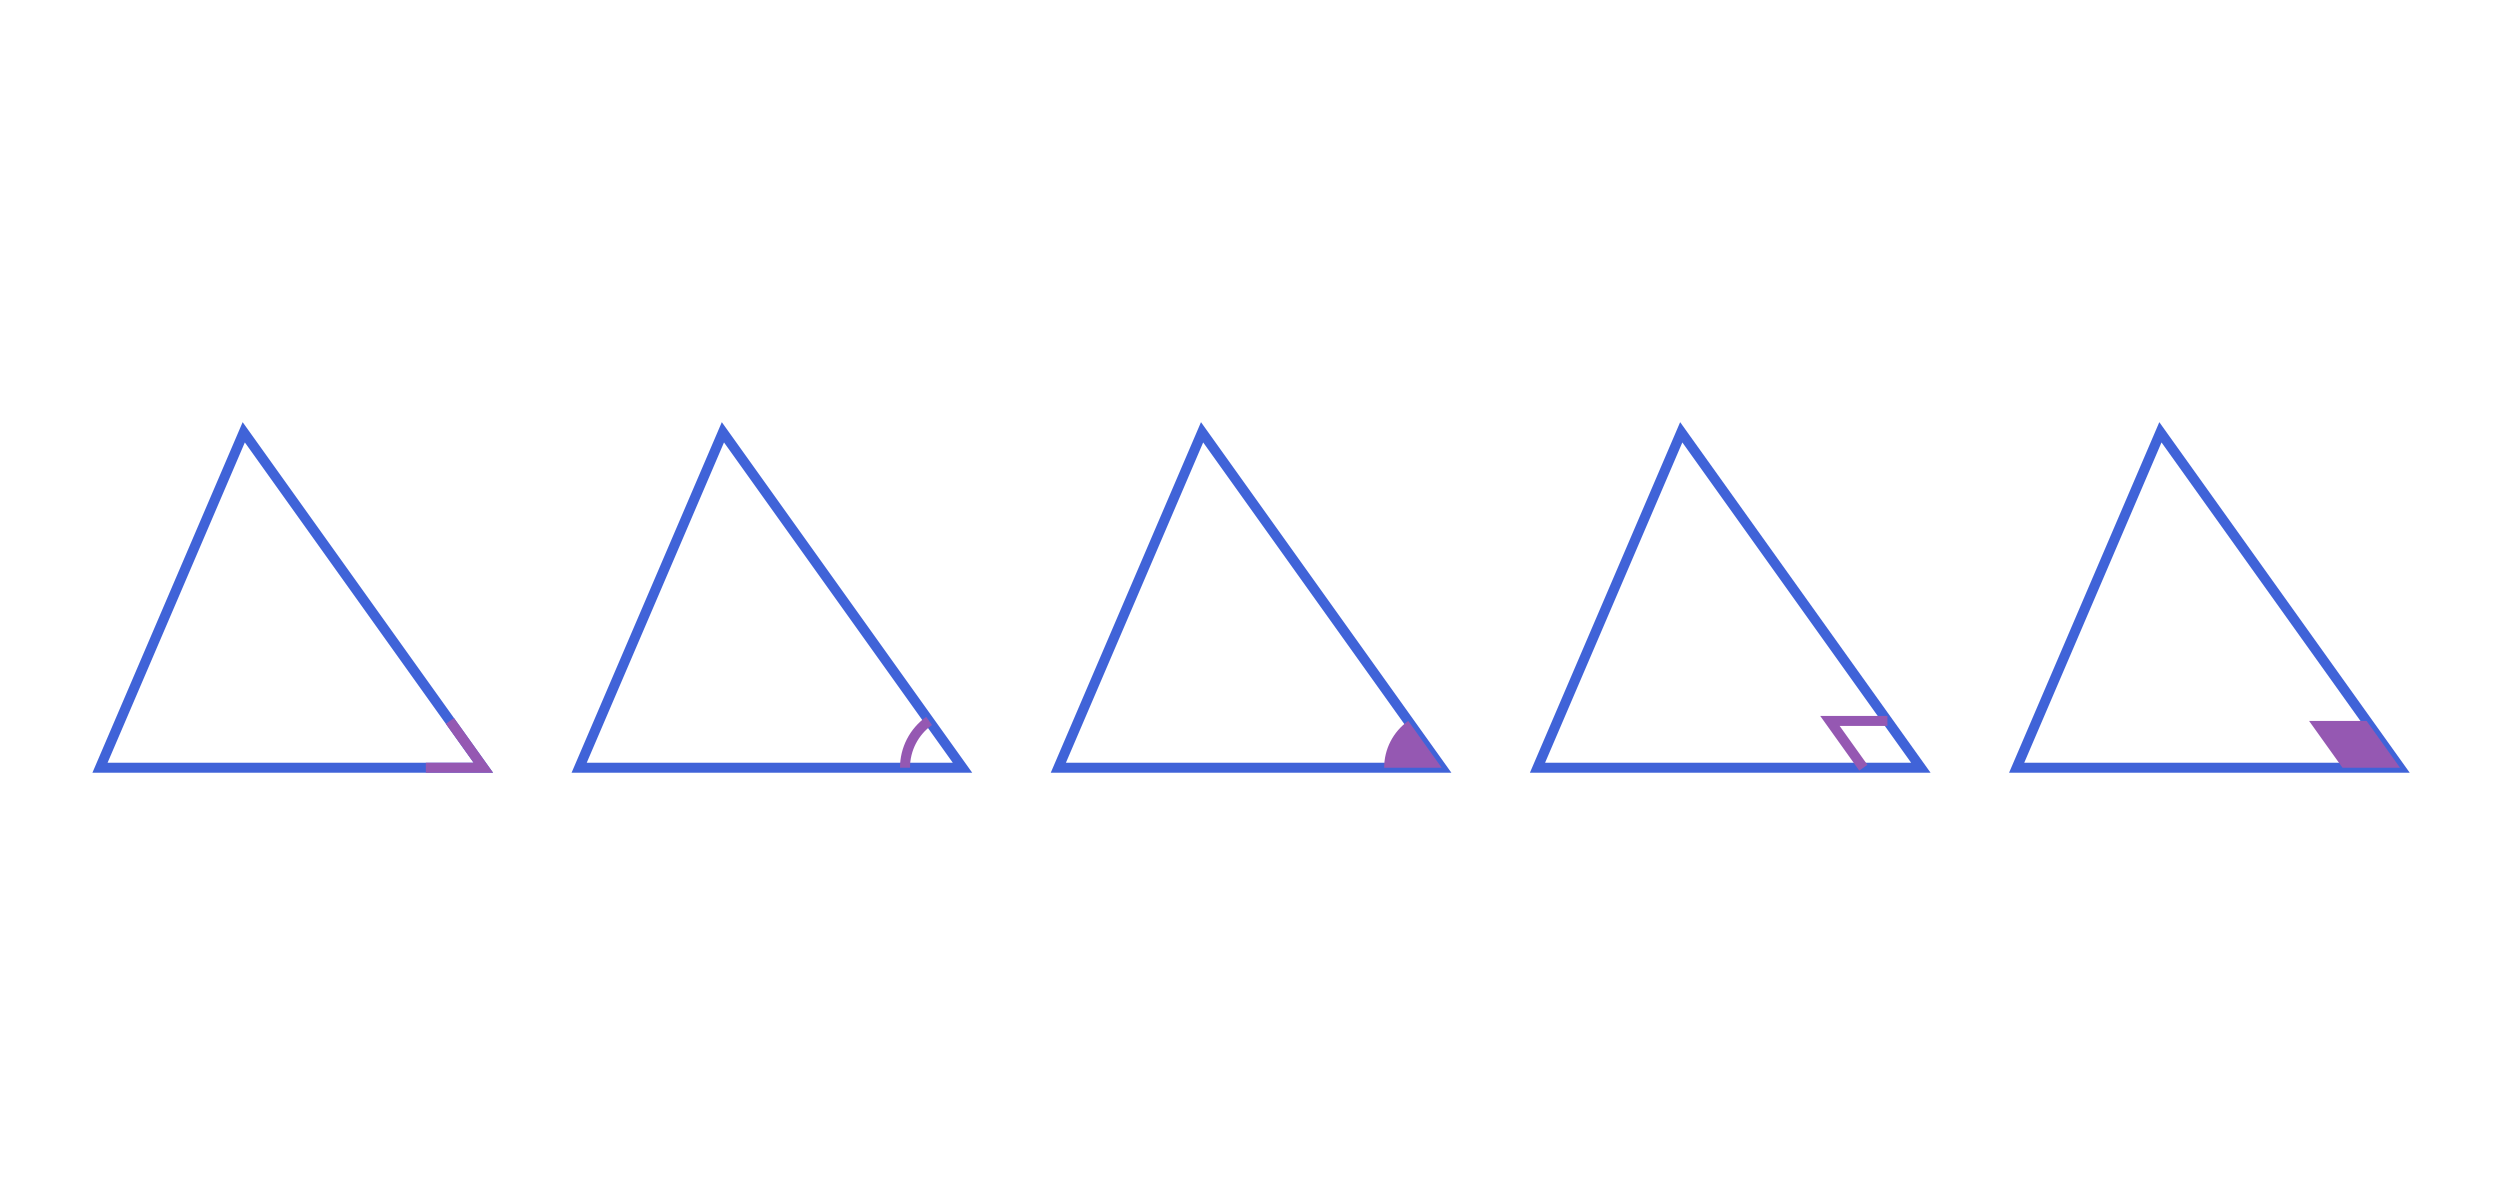
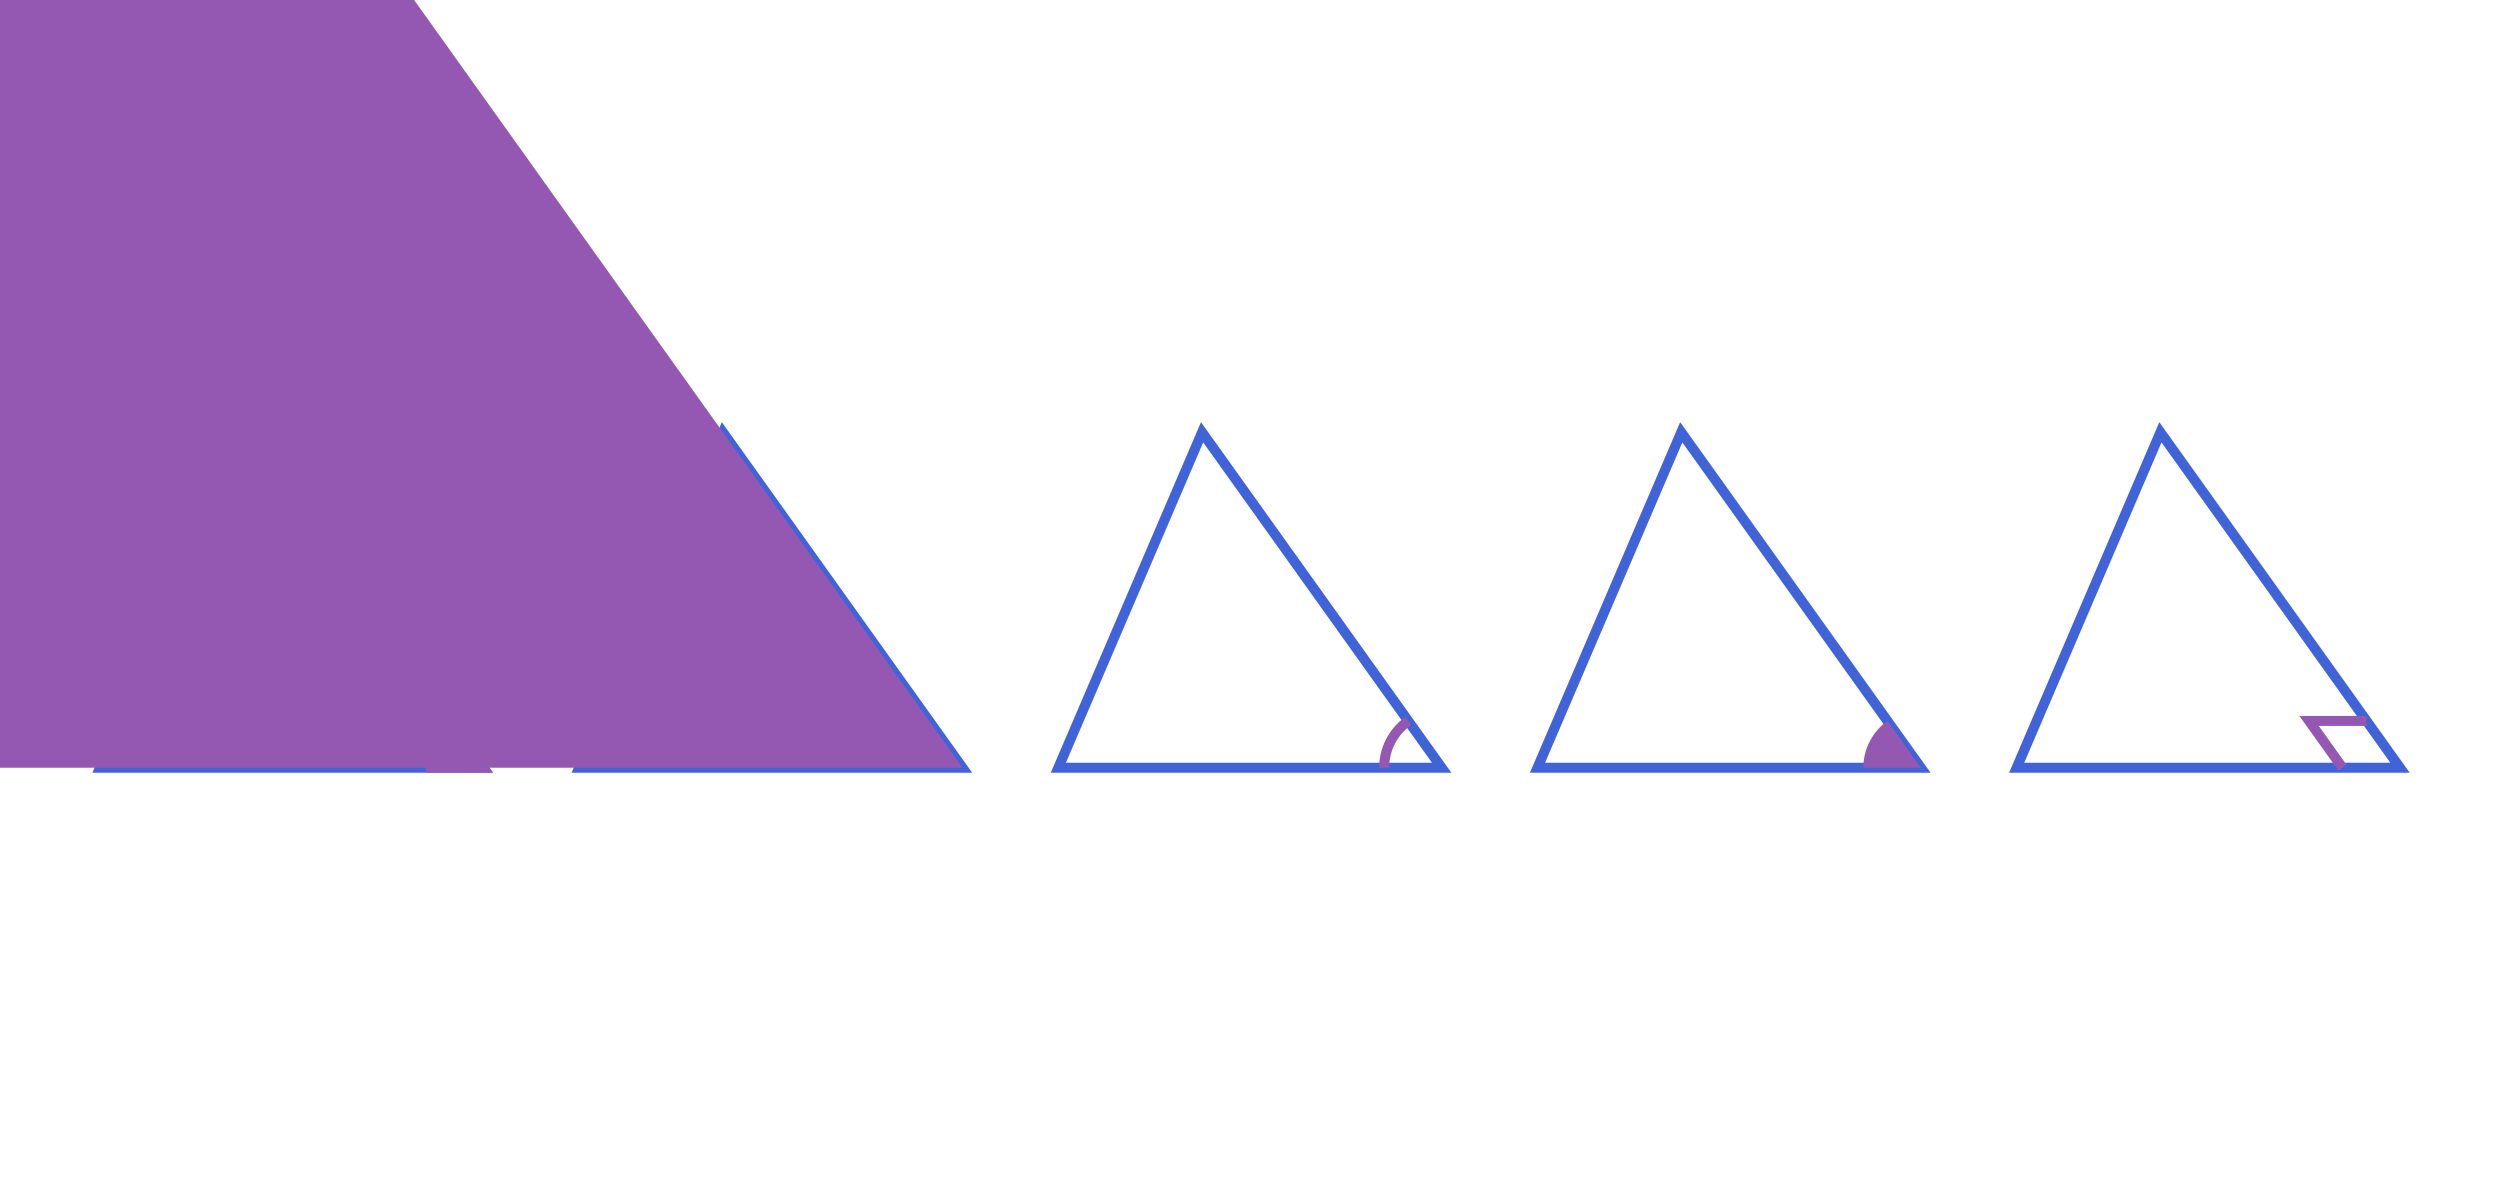
<svg xmlns="http://www.w3.org/2000/svg" width="500" height="240" viewBox="0 0 500 240">
  <path fill="none" stroke-width="2" stroke-linecap="butt" stroke-linejoin="miter" stroke="rgb(25.1%, 38.8%, 84.7%)" stroke-opacity="1" stroke-miterlimit="10" d="M 20 153.543 L 96.668 153.543 L 48.75 86.457 Z M 20 153.543 " />
  <path fill="none" stroke-width="2" stroke-linecap="butt" stroke-linejoin="miter" stroke="rgb(25.1%, 38.8%, 84.7%)" stroke-opacity="1" stroke-miterlimit="10" d="M 115.832 153.543 L 192.5 153.543 L 144.582 86.457 Z M 115.832 153.543 " />
  <path fill="none" stroke-width="2" stroke-linecap="butt" stroke-linejoin="miter" stroke="rgb(25.1%, 38.8%, 84.7%)" stroke-opacity="1" stroke-miterlimit="10" d="M 211.668 153.543 L 288.332 153.543 L 240.418 86.457 Z M 211.668 153.543 " />
  <path fill="none" stroke-width="2" stroke-linecap="butt" stroke-linejoin="miter" stroke="rgb(25.1%, 38.8%, 84.7%)" stroke-opacity="1" stroke-miterlimit="10" d="M 307.5 153.543 L 384.168 153.543 L 336.25 86.457 Z M 307.5 153.543 " />
  <path fill="none" stroke-width="2" stroke-linecap="butt" stroke-linejoin="miter" stroke="rgb(25.1%, 38.8%, 84.7%)" stroke-opacity="1" stroke-miterlimit="10" d="M 403.332 153.543 L 480 153.543 L 432.082 86.457 Z M 403.332 153.543 " />
  <path fill="none" stroke-width="2" stroke-linecap="butt" stroke-linejoin="miter" stroke="rgb(58.4%, 34.5%, 69.8%)" stroke-opacity="1" stroke-miterlimit="10" d="M 85.168 153.543 L 96.668 153.543 L 89.984 144.184 " />
-   <path fill="none" stroke-width="2" stroke-linecap="butt" stroke-linejoin="miter" stroke="rgb(58.4%, 34.5%, 69.8%)" stroke-opacity="1" stroke-miterlimit="10" d="M 181 153.543 C 181 149.828 182.793 146.344 185.816 144.184 " />
-   <path fill-rule="nonzero" fill="rgb(58.4%, 34.5%, 69.8%)" fill-opacity="1" d="M 288.332 153.543 L 276.832 153.543 C 276.832 149.828 278.625 146.344 281.648 144.184 Z M 288.332 153.543 " />
-   <path fill="none" stroke-width="2" stroke-linecap="butt" stroke-linejoin="miter" stroke="rgb(58.4%, 34.5%, 69.8%)" stroke-opacity="1" stroke-miterlimit="10" d="M 372.668 153.543 L 365.984 144.184 L 377.484 144.184 " />
-   <path fill-rule="nonzero" fill="rgb(58.4%, 34.5%, 69.8%)" fill-opacity="1" d="M 480 153.543 L 468.5 153.543 L 461.816 144.184 L 473.316 144.184 Z M 480 153.543 " />
+   <path fill-rule="nonzero" fill="rgb(58.4%, 34.5%, 69.8%)" fill-opacity="1" d="M 192.5 153.543 L -750 153.543 L -750 -880 L -545.742 -880 Z M 192.5 153.543 " />
+   <path fill="none" stroke-width="2" stroke-linecap="butt" stroke-linejoin="miter" stroke="rgb(58.4%, 34.5%, 69.8%)" stroke-opacity="1" stroke-miterlimit="10" d="M 276.832 153.543 C 276.832 149.828 278.625 146.344 281.648 144.184 " />
+   <path fill-rule="nonzero" fill="rgb(58.4%, 34.5%, 69.8%)" fill-opacity="1" d="M 384.168 153.543 L 372.668 153.543 C 372.668 149.828 374.461 146.344 377.484 144.184 Z M 384.168 153.543 " />
+   <path fill="none" stroke-width="2" stroke-linecap="butt" stroke-linejoin="miter" stroke="rgb(58.4%, 34.5%, 69.8%)" stroke-opacity="1" stroke-miterlimit="10" d="M 468.5 153.543 L 461.816 144.184 L 473.316 144.184 " />
</svg>
